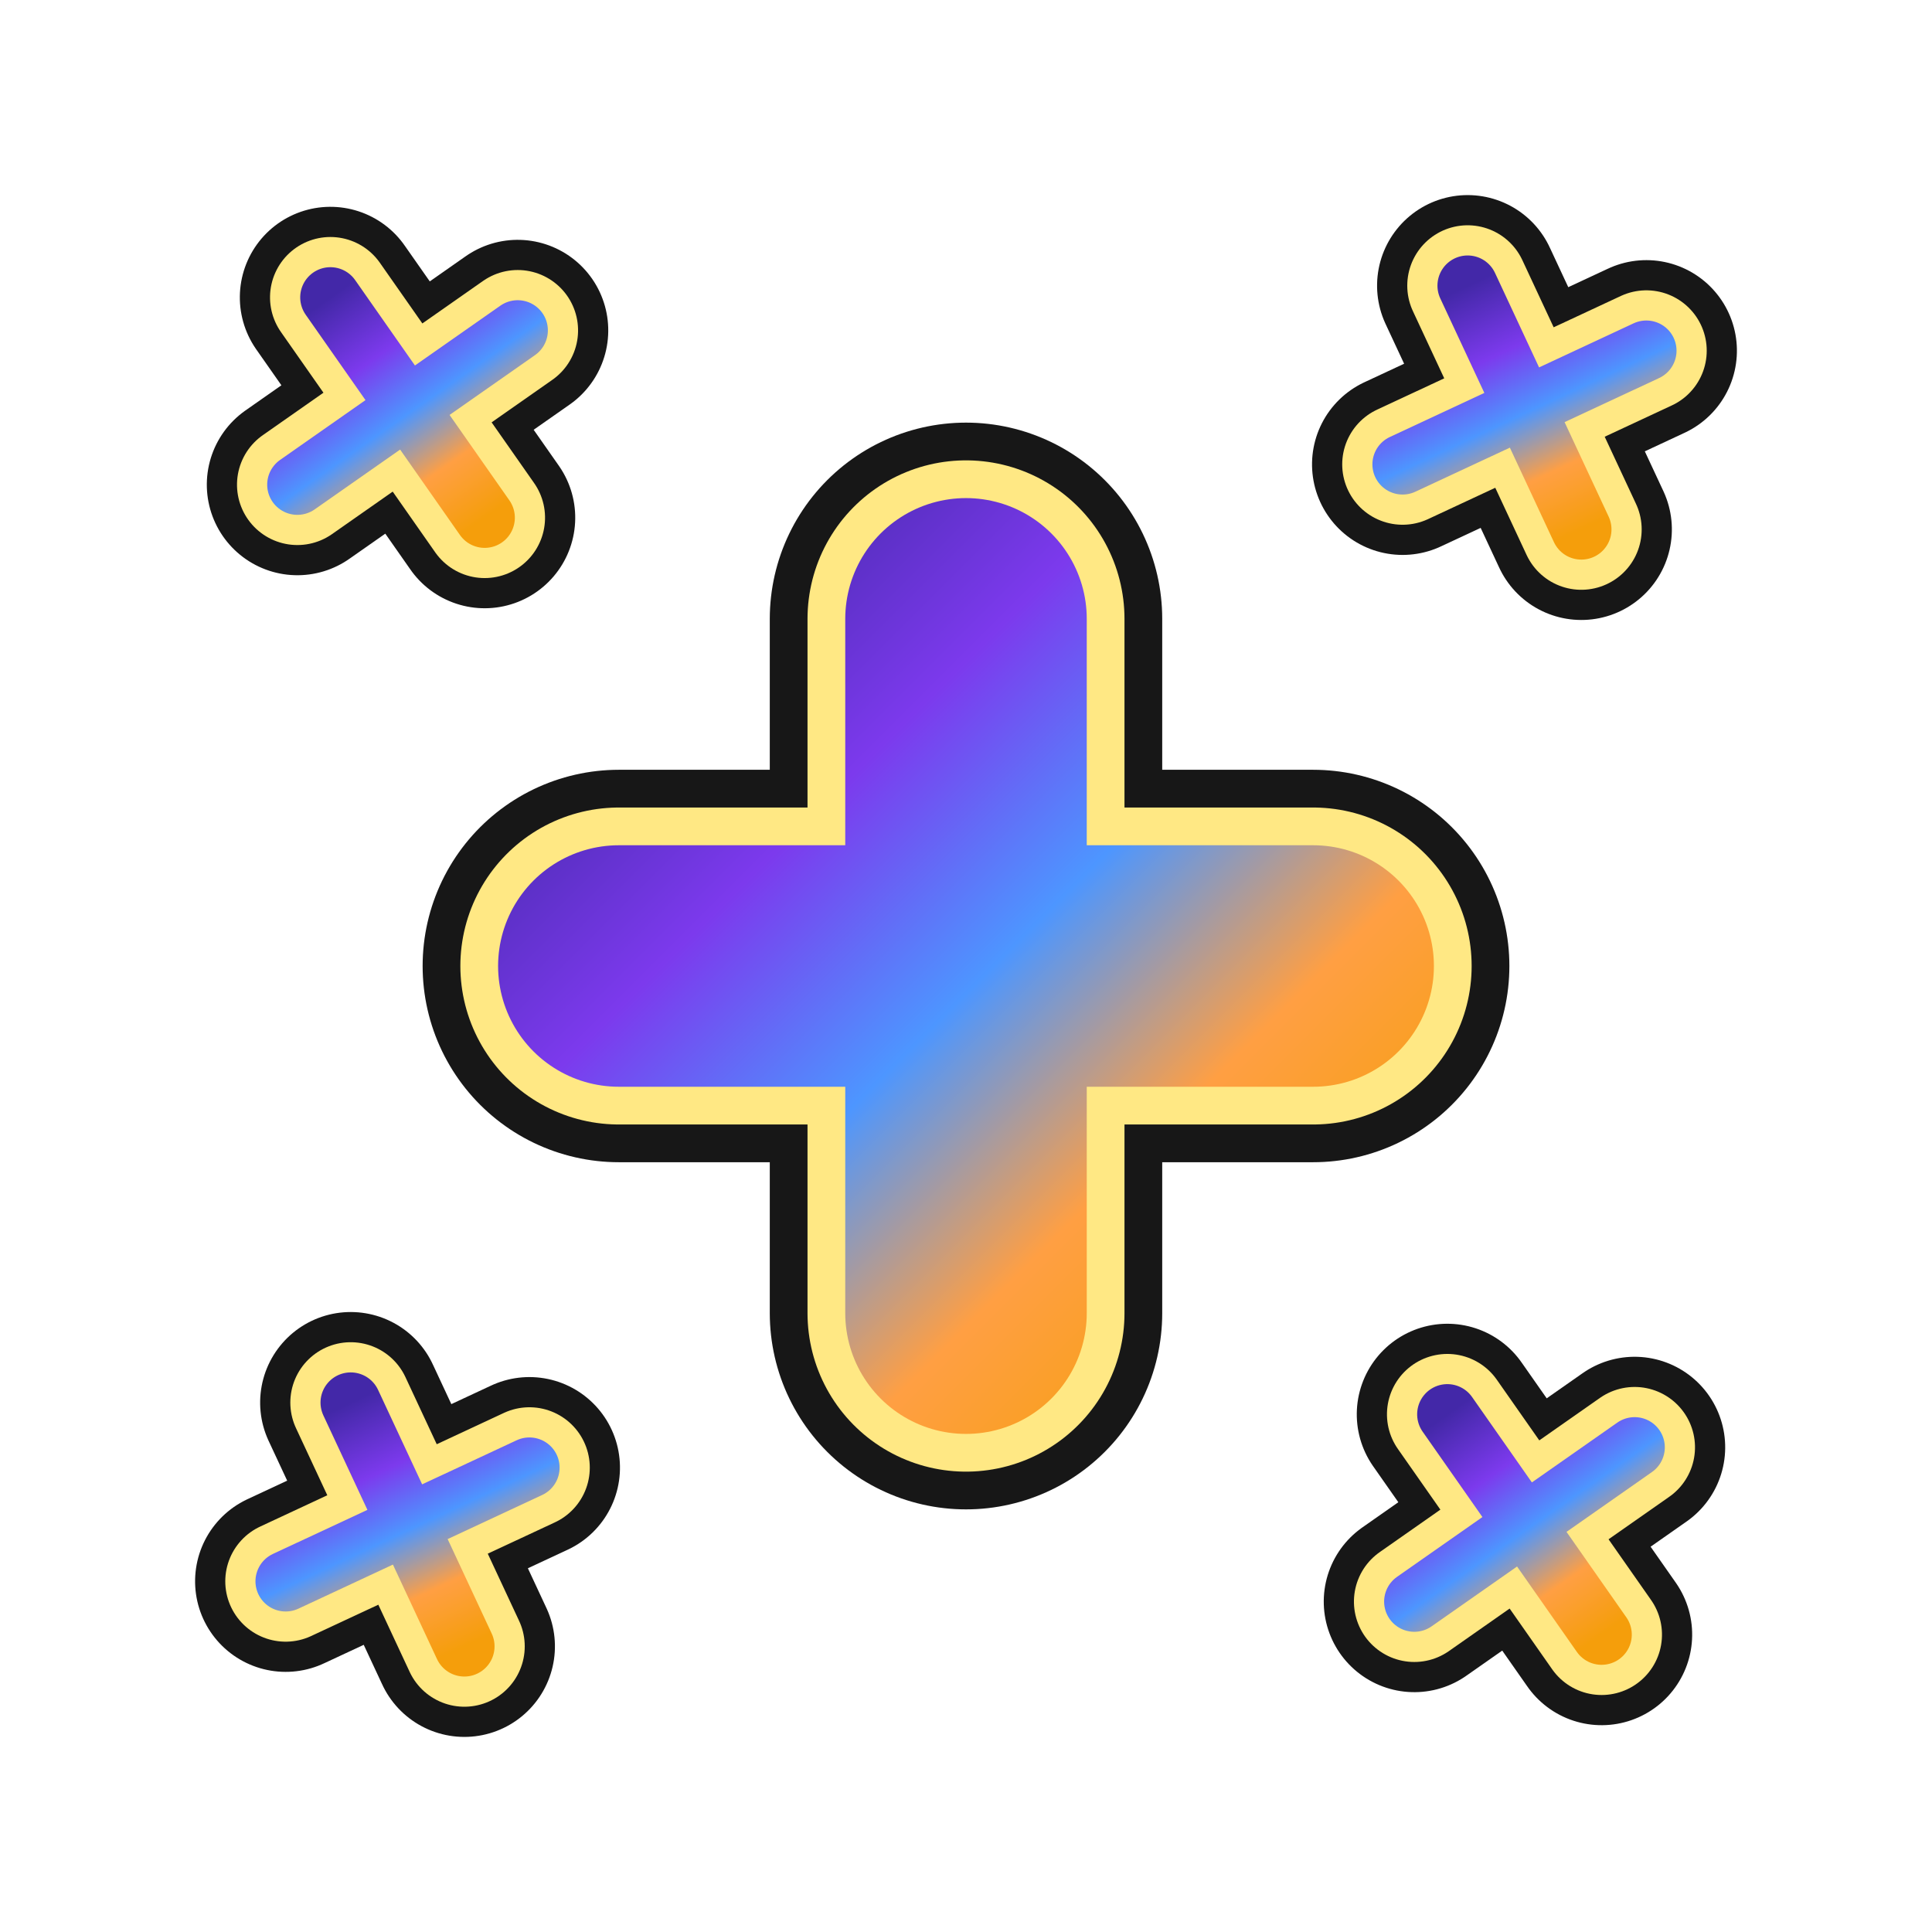
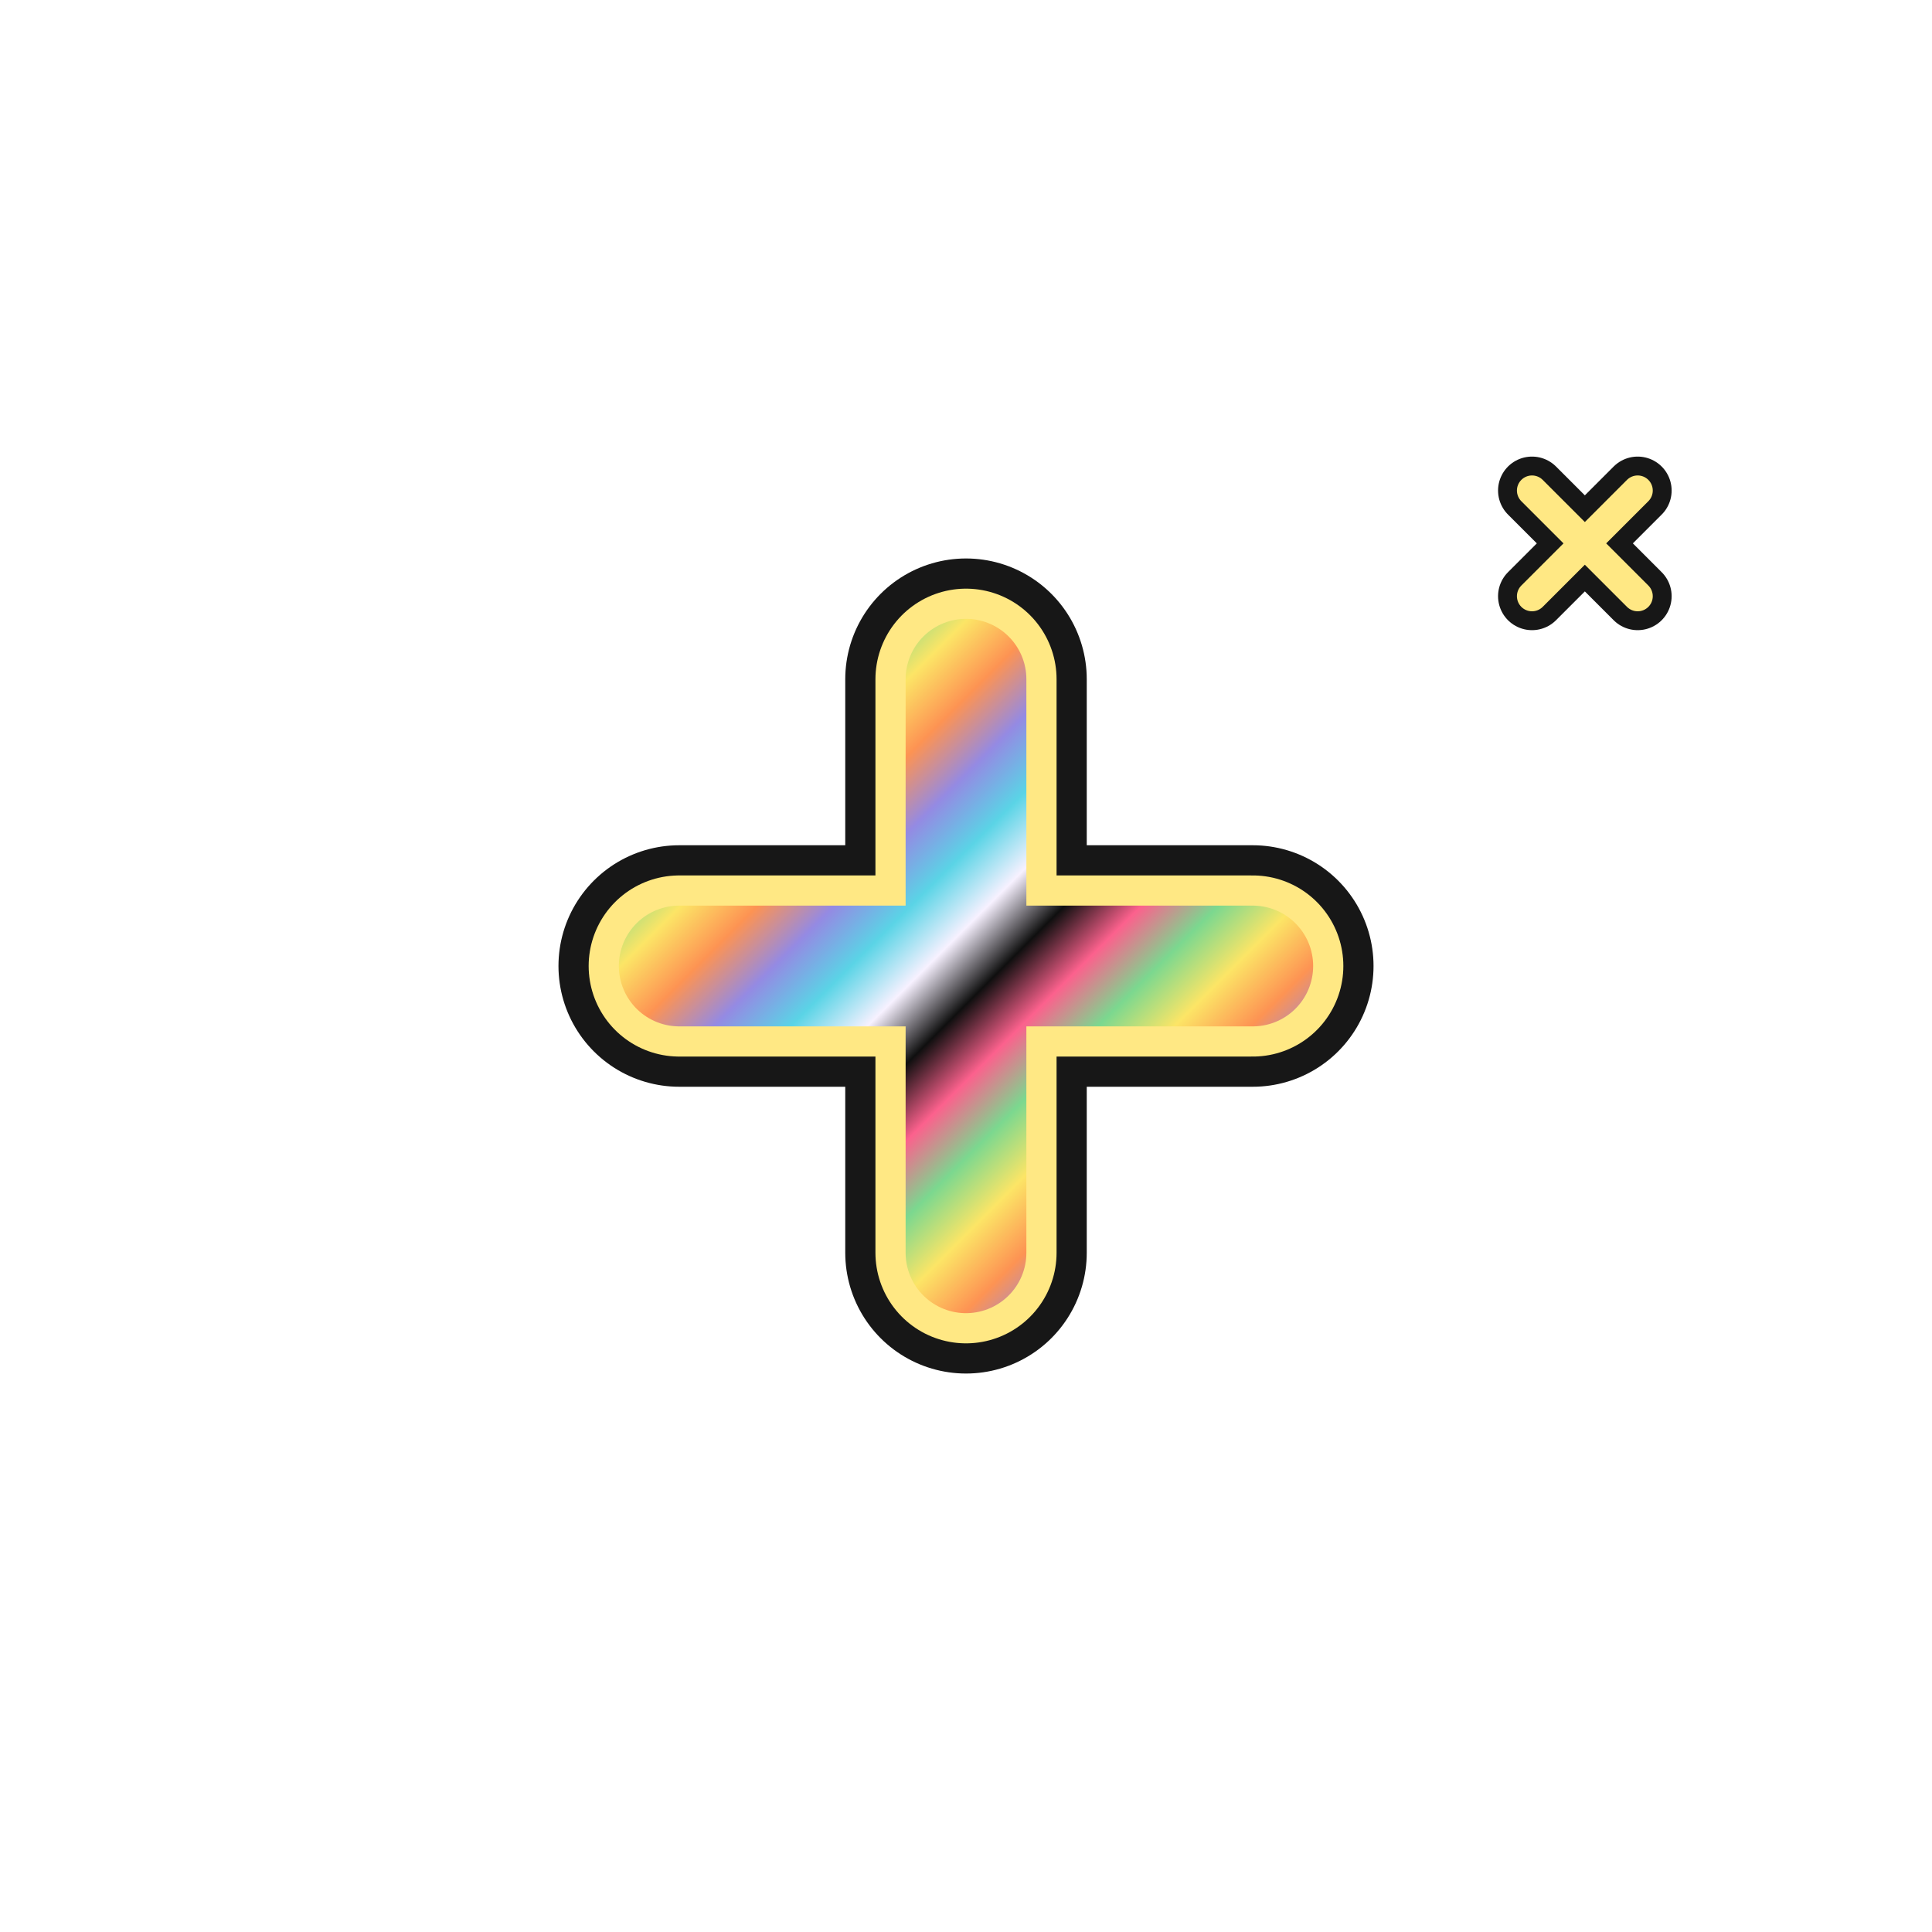
<svg xmlns="http://www.w3.org/2000/svg" width="256" height="256" viewBox="0 0 256 256">
  <defs>
    <linearGradient id="g" x1="0" y1="0" x2="1" y2="1">
      <stop offset="0%" stop-color="#4328a8" />
      <stop offset="28%" stop-color="#7c3aed" />
      <stop offset="52%" stop-color="#4d96ff" />
      <stop offset="76%" stop-color="#ff9f43" />
      <stop offset="100%" stop-color="#f59e0b" />
    </linearGradient>
+     <linearGradient id="gm" x1="0" y1="0" x2="1" y2="1">
+       <stop offset="0%" stop-color="#0a0a0a" />
+       <stop offset="6.67%" stop-color="#fc618d" />
+       <stop offset="13.33%" stop-color="#7bd88f" />
+       <stop offset="20%" stop-color="#fce566" />
+       <stop offset="26.67%" stop-color="#fd9353" />
+       <stop offset="33.33%" stop-color="#948ae3" />
+       <stop offset="40%" stop-color="#5ad4e6" />
+       <stop offset="46.67%" stop-color="#f7f1ff" />
+       <stop offset="53.33%" stop-color="#0f0f0f" />
+       <stop offset="60%" stop-color="#fc618d" />
+       <stop offset="66.67%" stop-color="#7bd88f" />
+       <stop offset="73.33%" stop-color="#fce566" />
+       <stop offset="80%" stop-color="#fd9353" />
+       <stop offset="86.67%" stop-color="#948ae3" />
+       <stop offset="93.33%" stop-color="#5ad4e6" />
+       <stop offset="100%" stop-color="#f7f1ff" />
+     </linearGradient>
  </defs>
-   <path d="M 82 128 L 174 128 M 128 82 L 128 174" stroke="#171717" stroke-width="52" fill="none" stroke-linejoin="round" stroke-linecap="round" />
-   <path d="M 82 128 L 174 128 M 128 82 L 128 174" stroke="#ffe884" stroke-width="42" fill="none" stroke-linejoin="round" stroke-linecap="round" />
-   <path d="M 82 128 L 174 128 M 128 82 L 128 174" stroke="url(#g)" stroke-width="32" fill="none" stroke-linejoin="round" stroke-linecap="round" />
-   <g transform="rotate(10 54 54)">
-     <path d="M 41.4 41.4 L 66.6 66.6 M 66.6 41.4 L 41.4 66.6" stroke="#171717" stroke-width="24" fill="none" stroke-linejoin="round" stroke-linecap="round" />
-     <path d="M 41.4 41.4 L 66.6 66.6 M 66.6 41.4 L 41.4 66.6" stroke="#ffe884" stroke-width="16" fill="none" stroke-linejoin="round" stroke-linecap="round" />
-     <path d="M 41.4 41.4 L 66.6 66.6 M 66.6 41.4 L 41.4 66.6" stroke="url(#g)" stroke-width="8" fill="none" stroke-linejoin="round" stroke-linecap="round" />
-   </g>
-   <g transform="rotate(20 202 54)">
-     <path d="M 189.4 41.4 L 214.6 66.6 M 214.6 41.4 L 189.4 66.6" stroke="#171717" stroke-width="24" fill="none" stroke-linejoin="round" stroke-linecap="round" />
-     <path d="M 189.4 41.4 L 214.6 66.6 M 214.6 41.4 L 189.4 66.6" stroke="#ffe884" stroke-width="16" fill="none" stroke-linejoin="round" stroke-linecap="round" />
-     <path d="M 189.4 41.4 L 214.6 66.6 M 214.6 41.4 L 189.4 66.6" stroke="url(#g)" stroke-width="8" fill="none" stroke-linejoin="round" stroke-linecap="round" />
-   </g>
-   <g transform="rotate(20 54 202)">
-     <path d="M 41.4 189.4 L 66.6 214.6 M 66.6 189.4 L 41.4 214.6" stroke="#171717" stroke-width="24" fill="none" stroke-linejoin="round" stroke-linecap="round" />
-     <path d="M 41.4 189.4 L 66.6 214.6 M 66.6 189.4 L 41.4 214.6" stroke="#ffe884" stroke-width="16" fill="none" stroke-linejoin="round" stroke-linecap="round" />
-     <path d="M 41.4 189.4 L 66.6 214.6 M 66.6 189.4 L 41.4 214.6" stroke="url(#g)" stroke-width="8" fill="none" stroke-linejoin="round" stroke-linecap="round" />
-   </g>
-   <g transform="rotate(10 202 202)">
-     <path d="M 189.4 189.4 L 214.6 214.6 M 214.6 189.4 L 189.4 214.6" stroke="#171717" stroke-width="24" fill="none" stroke-linejoin="round" stroke-linecap="round" />
-     <path d="M 189.4 189.4 L 214.6 214.6 M 214.6 189.4 L 189.4 214.6" stroke="#ffe884" stroke-width="16" fill="none" stroke-linejoin="round" stroke-linecap="round" />
-     <path d="M 189.4 189.4 L 214.6 214.6 M 214.6 189.4 L 189.4 214.6" stroke="url(#g)" stroke-width="8" fill="none" stroke-linejoin="round" stroke-linecap="round" />
+   <path d="M 90 128 L 166 128 M 128 90 L 128 166" stroke="#171717" stroke-width="32" fill="none" stroke-linejoin="round" stroke-linecap="round" />
+   <path d="M 90 128 L 166 128 M 128 90 L 128 166" stroke="#ffe884" stroke-width="24" fill="none" stroke-linejoin="round" stroke-linecap="round" />
+   <path d="M 90 128 L 166 128 M 128 90 L 128 166" stroke="url(#gm)" stroke-width="16" fill="none" stroke-linejoin="round" stroke-linecap="round" />
+   <g fill="none" stroke-linecap="round">
+     <path d="M 203 65 L 217 79 M 217 65 L 203 79" stroke="#171717" stroke-width="9" />
+     <path d="M 203 65 L 217 79 M 217 65 L 203 79" stroke="#ffe884" stroke-width="4" />
  </g>
</svg>
